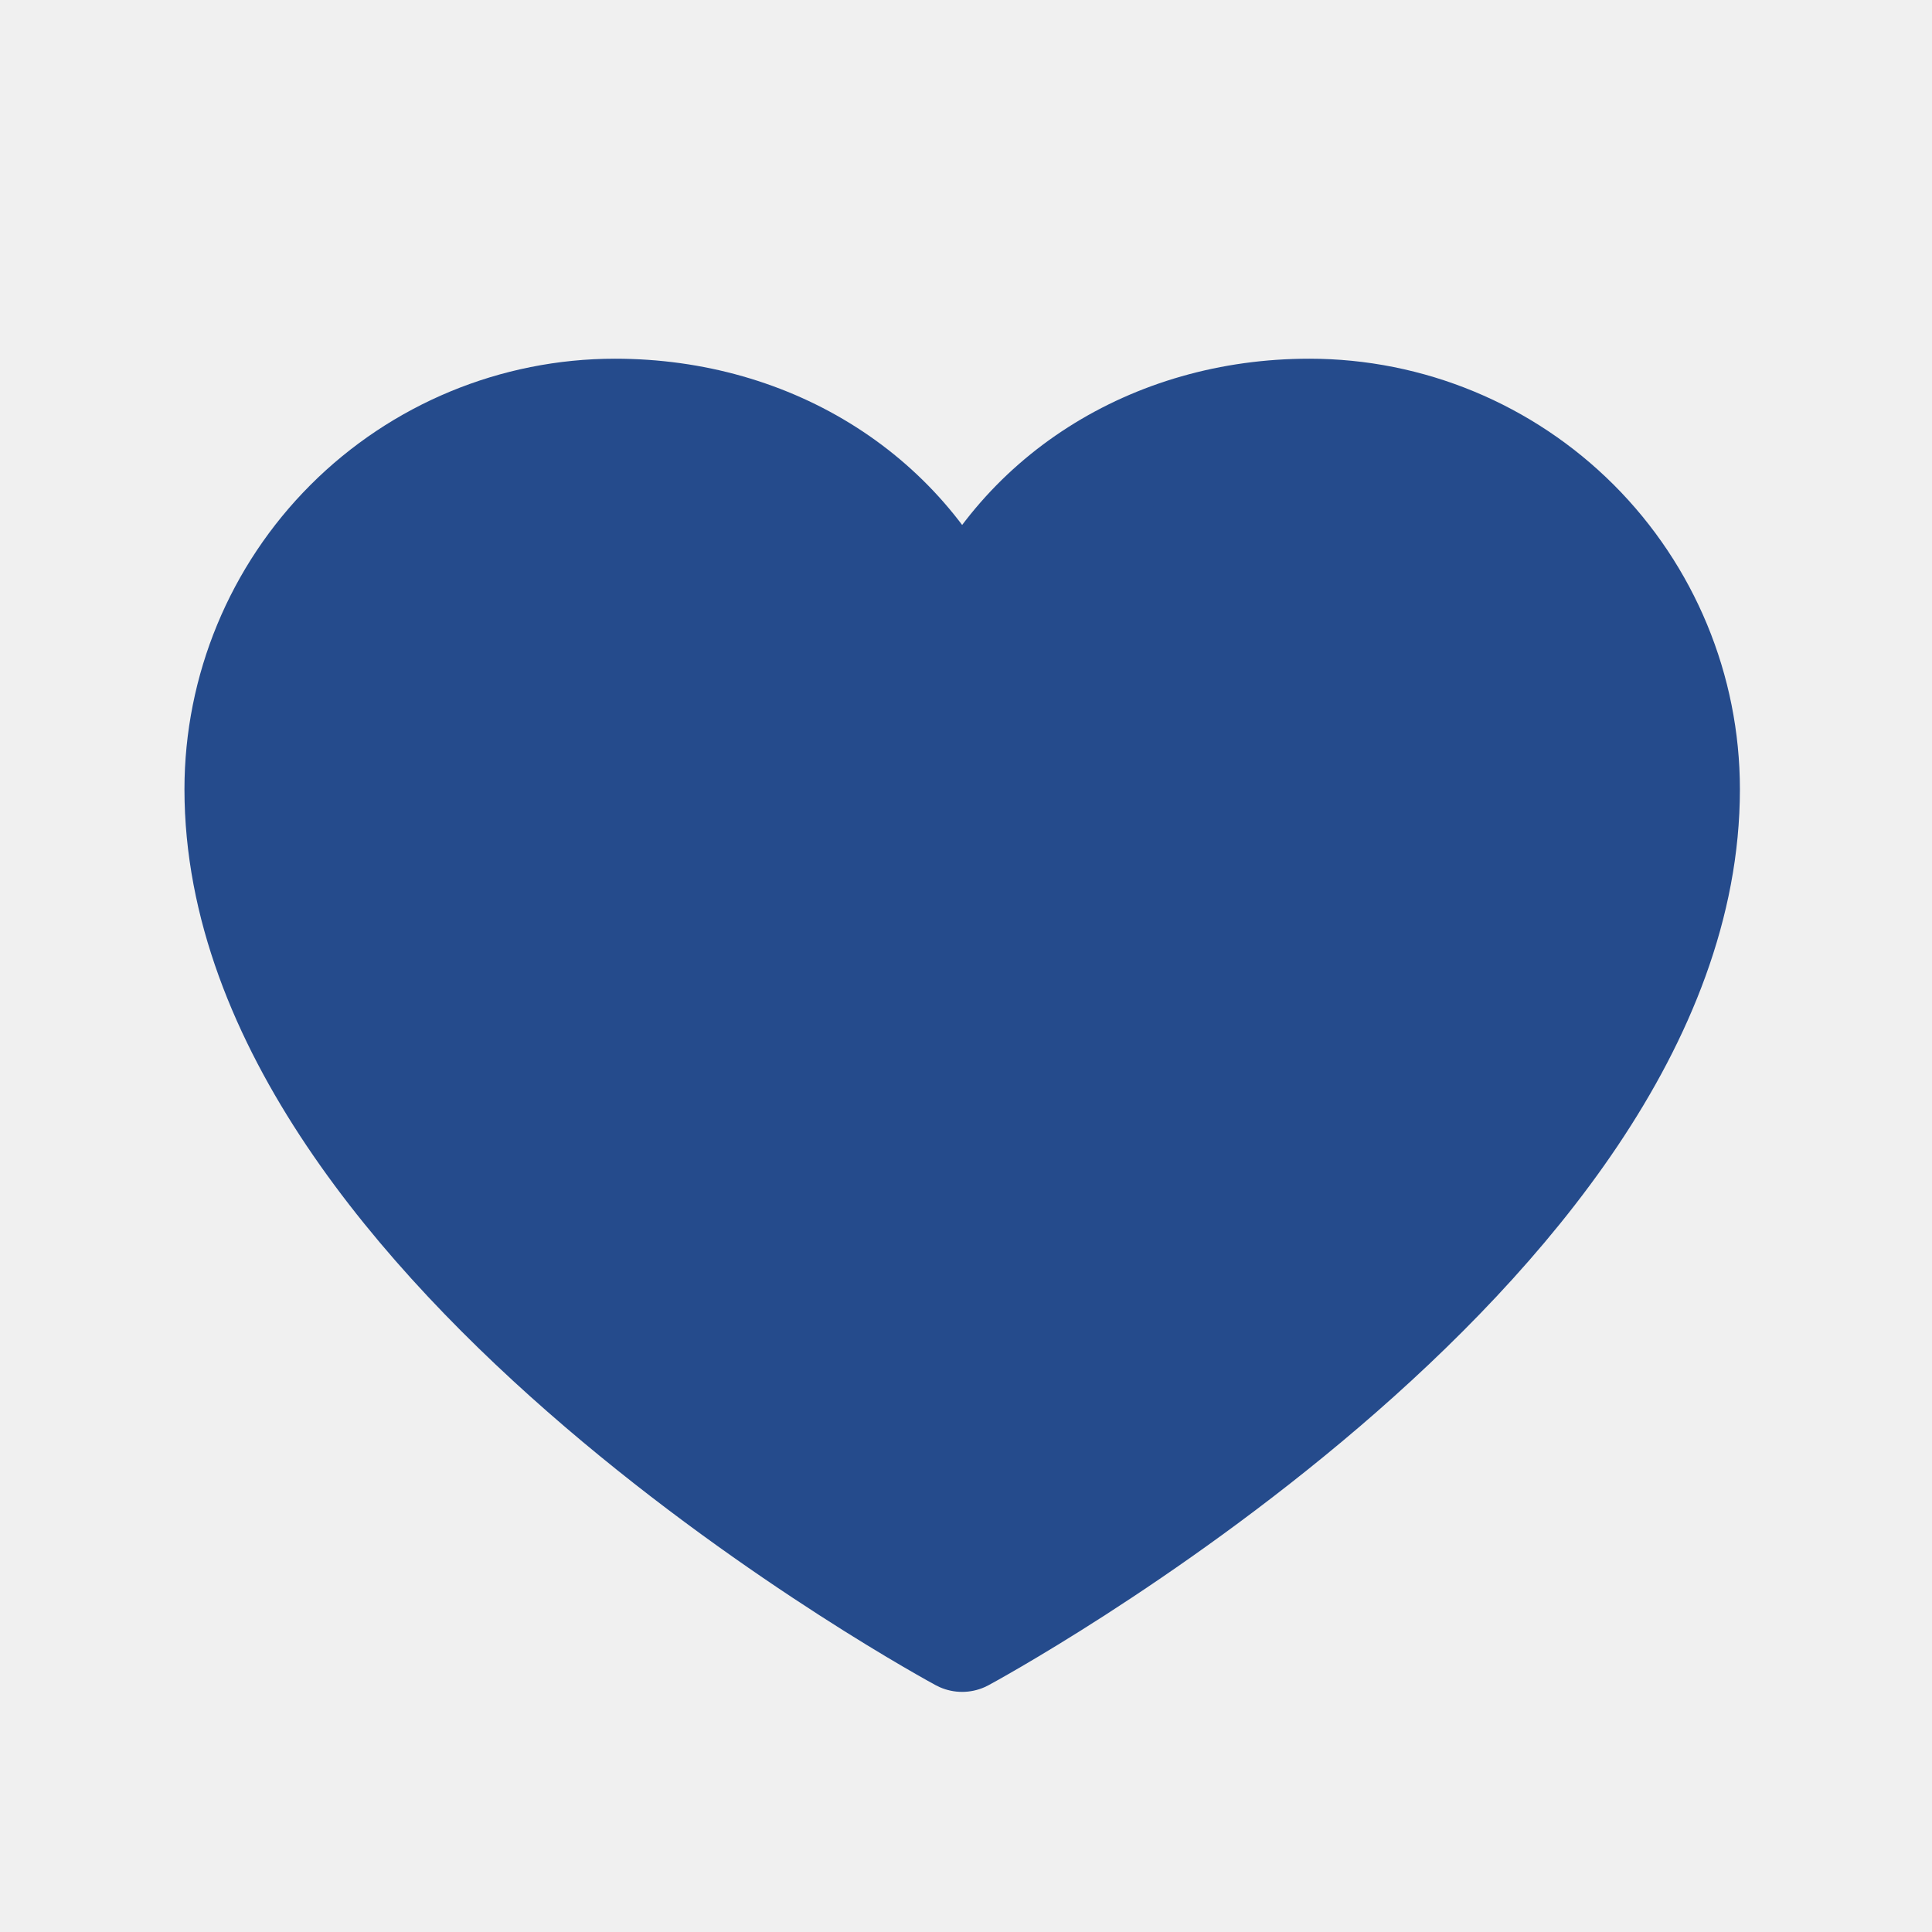
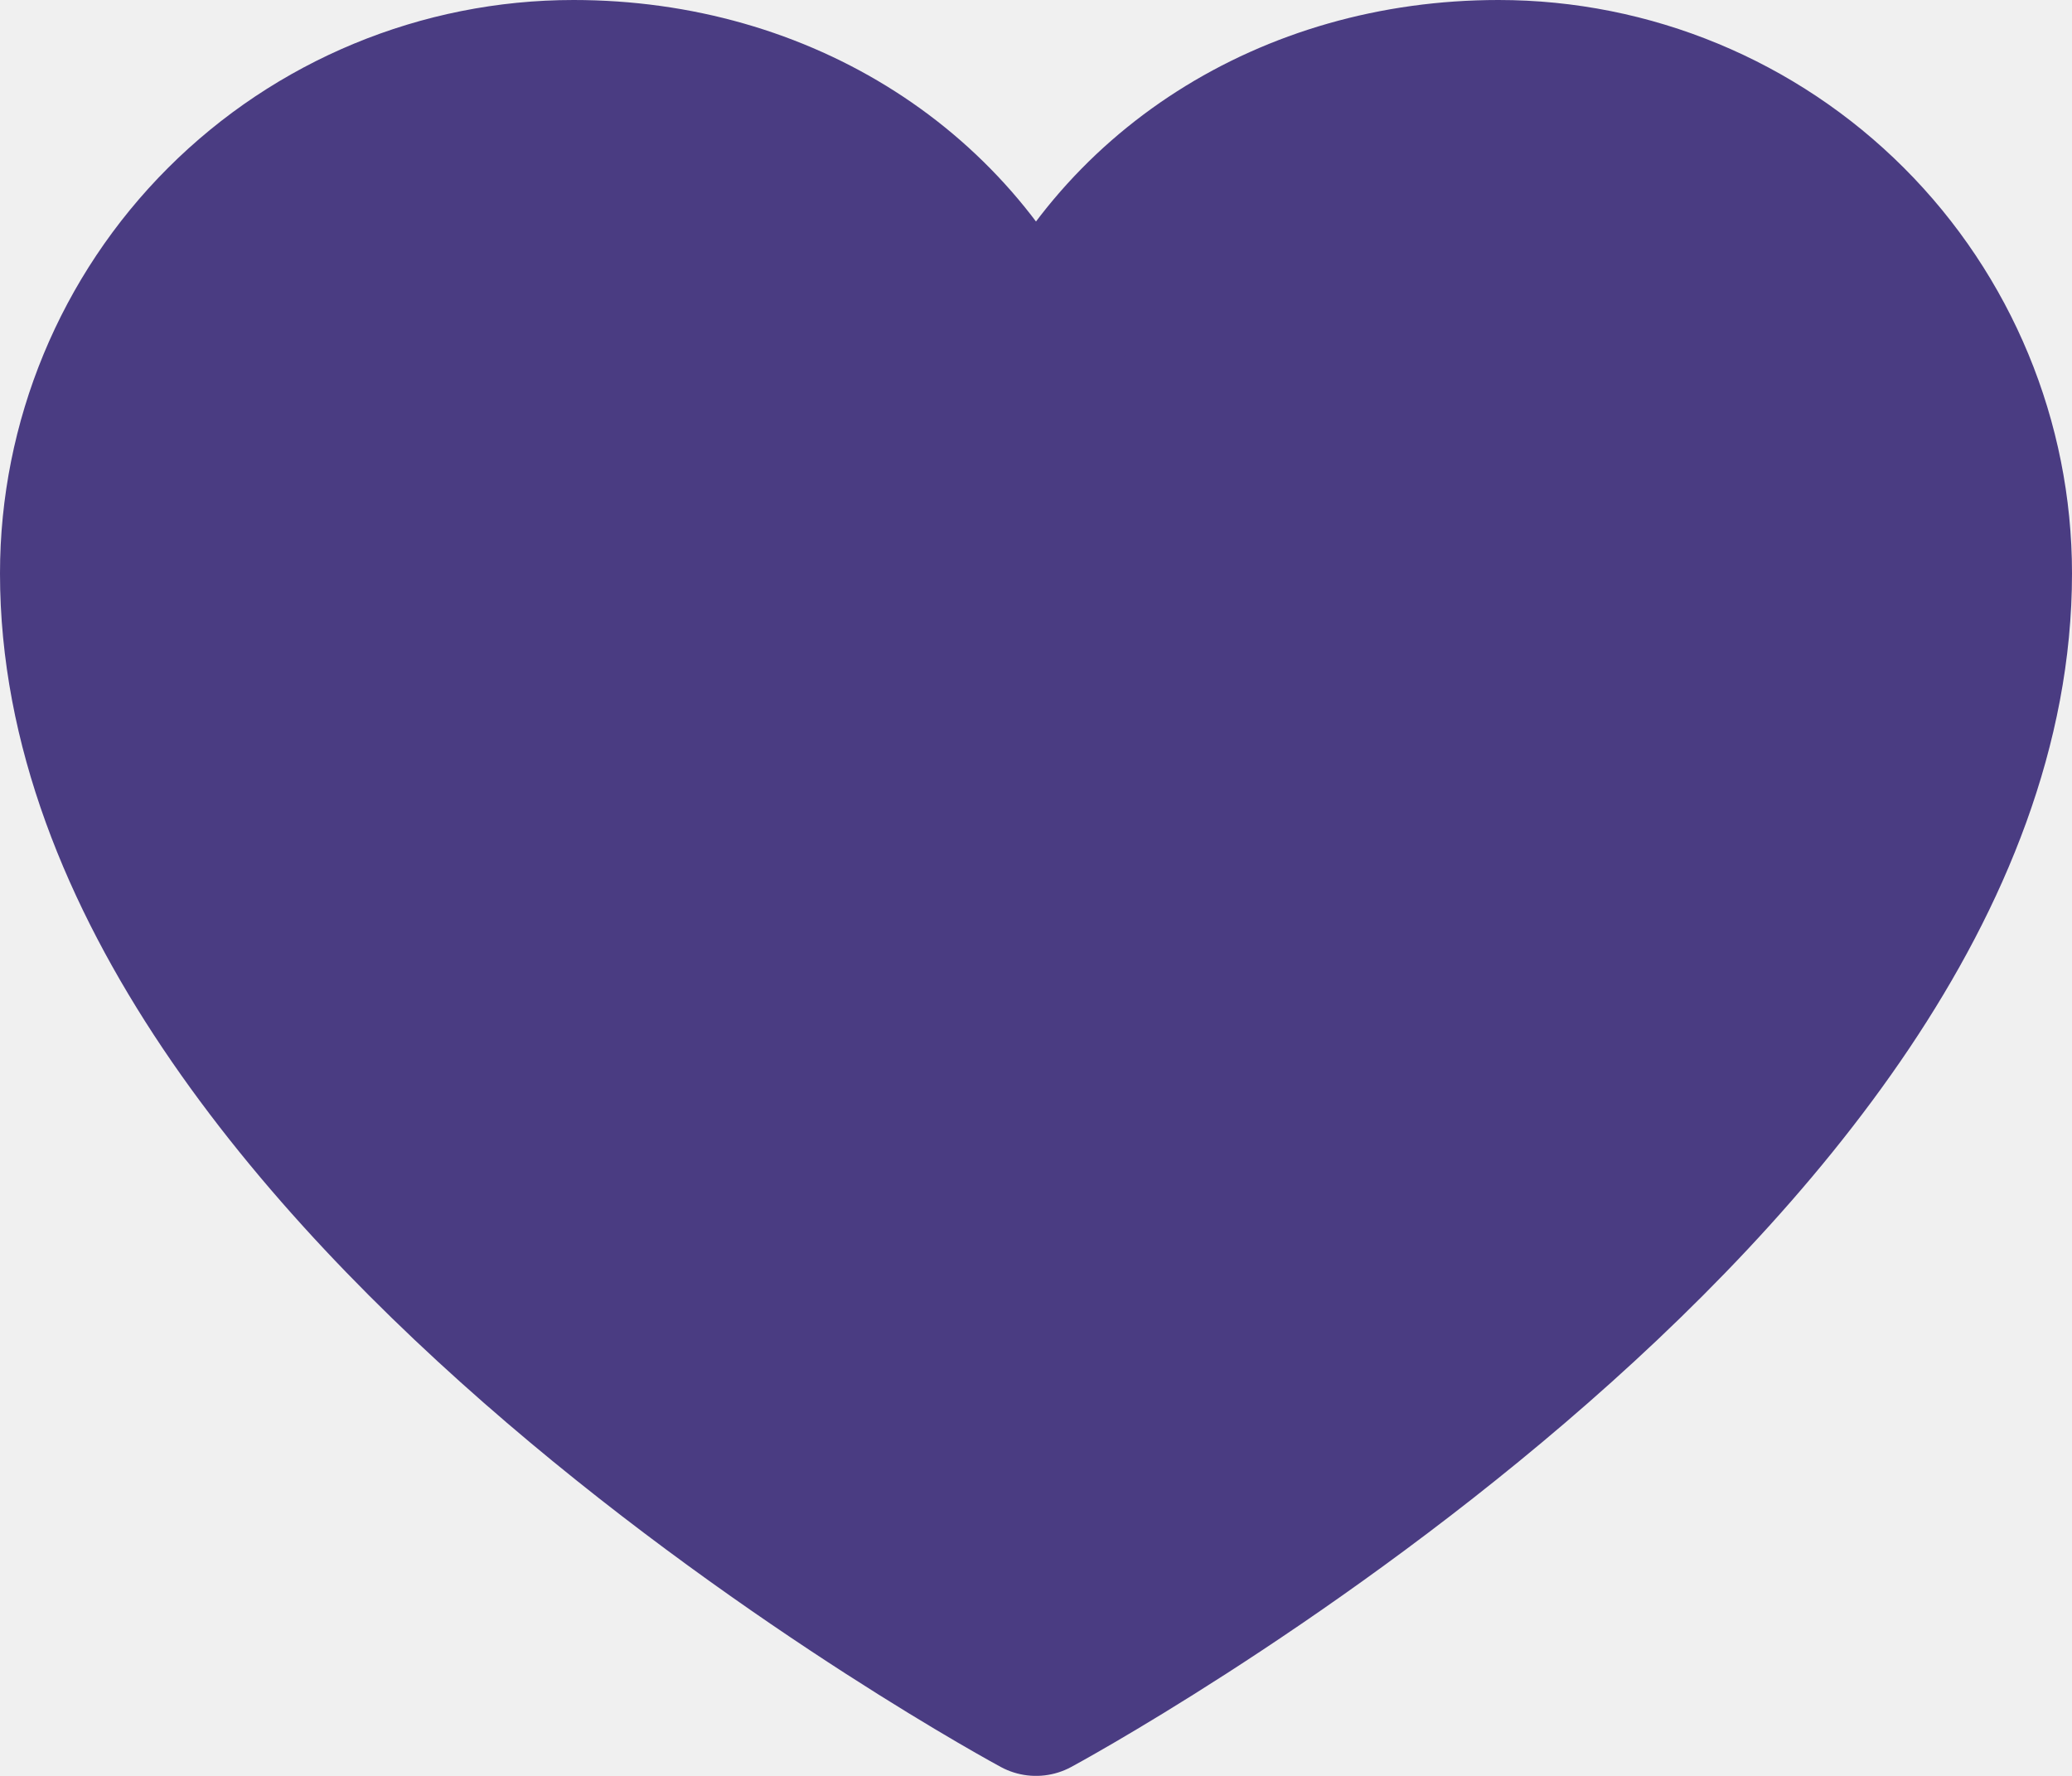
- <svg xmlns="http://www.w3.org/2000/svg" width="21" height="21" viewBox="0 0 21 21" fill="none">
-   <g clip-path="url(#clip0_1722_3077)">
-     <path d="M10.458 17.786C10.458 17.786 2.609 13.56 2.609 8.579C2.609 7.498 3.039 6.461 3.803 5.697C4.567 4.933 5.604 4.503 6.685 4.503C8.39 4.503 9.85 5.432 10.458 6.918C11.067 5.432 12.527 4.503 14.232 4.503C15.313 4.503 16.349 4.933 17.114 5.697C17.878 6.461 18.308 7.498 18.308 8.579C18.308 13.56 10.458 17.786 10.458 17.786Z" fill="#254B8C" stroke="#254B8C" stroke-width="1.208" stroke-linecap="round" stroke-linejoin="round" />
-   </g>
-   <defs>
-     <clipPath id="clip0_1722_3077">
-       <rect width="19.321" height="19.321" fill="white" transform="translate(0.798828 0.880615)" />
-     </clipPath>
-   </defs>
+ <svg xmlns="http://www.w3.org/2000/svg" width="28" height="24" viewBox="0 0 28 24" fill="none">
+   <path d="M14 23C14 23 1 16 1 7.75C1 5.96 1.711 4.243 2.977 2.977C4.243 1.711 5.96 1 7.75 1C10.574 1 12.992 2.539 14 5C15.008 2.539 17.426 1 20.25 1C22.04 1 23.757 1.711 25.023 2.977C26.289 4.243 27 5.96 27 7.75C27 16 14 23 14 23Z" fill="#4A3C82" stroke="#4A3C82" stroke-width="2" stroke-linecap="round" stroke-linejoin="round" />
</svg>
